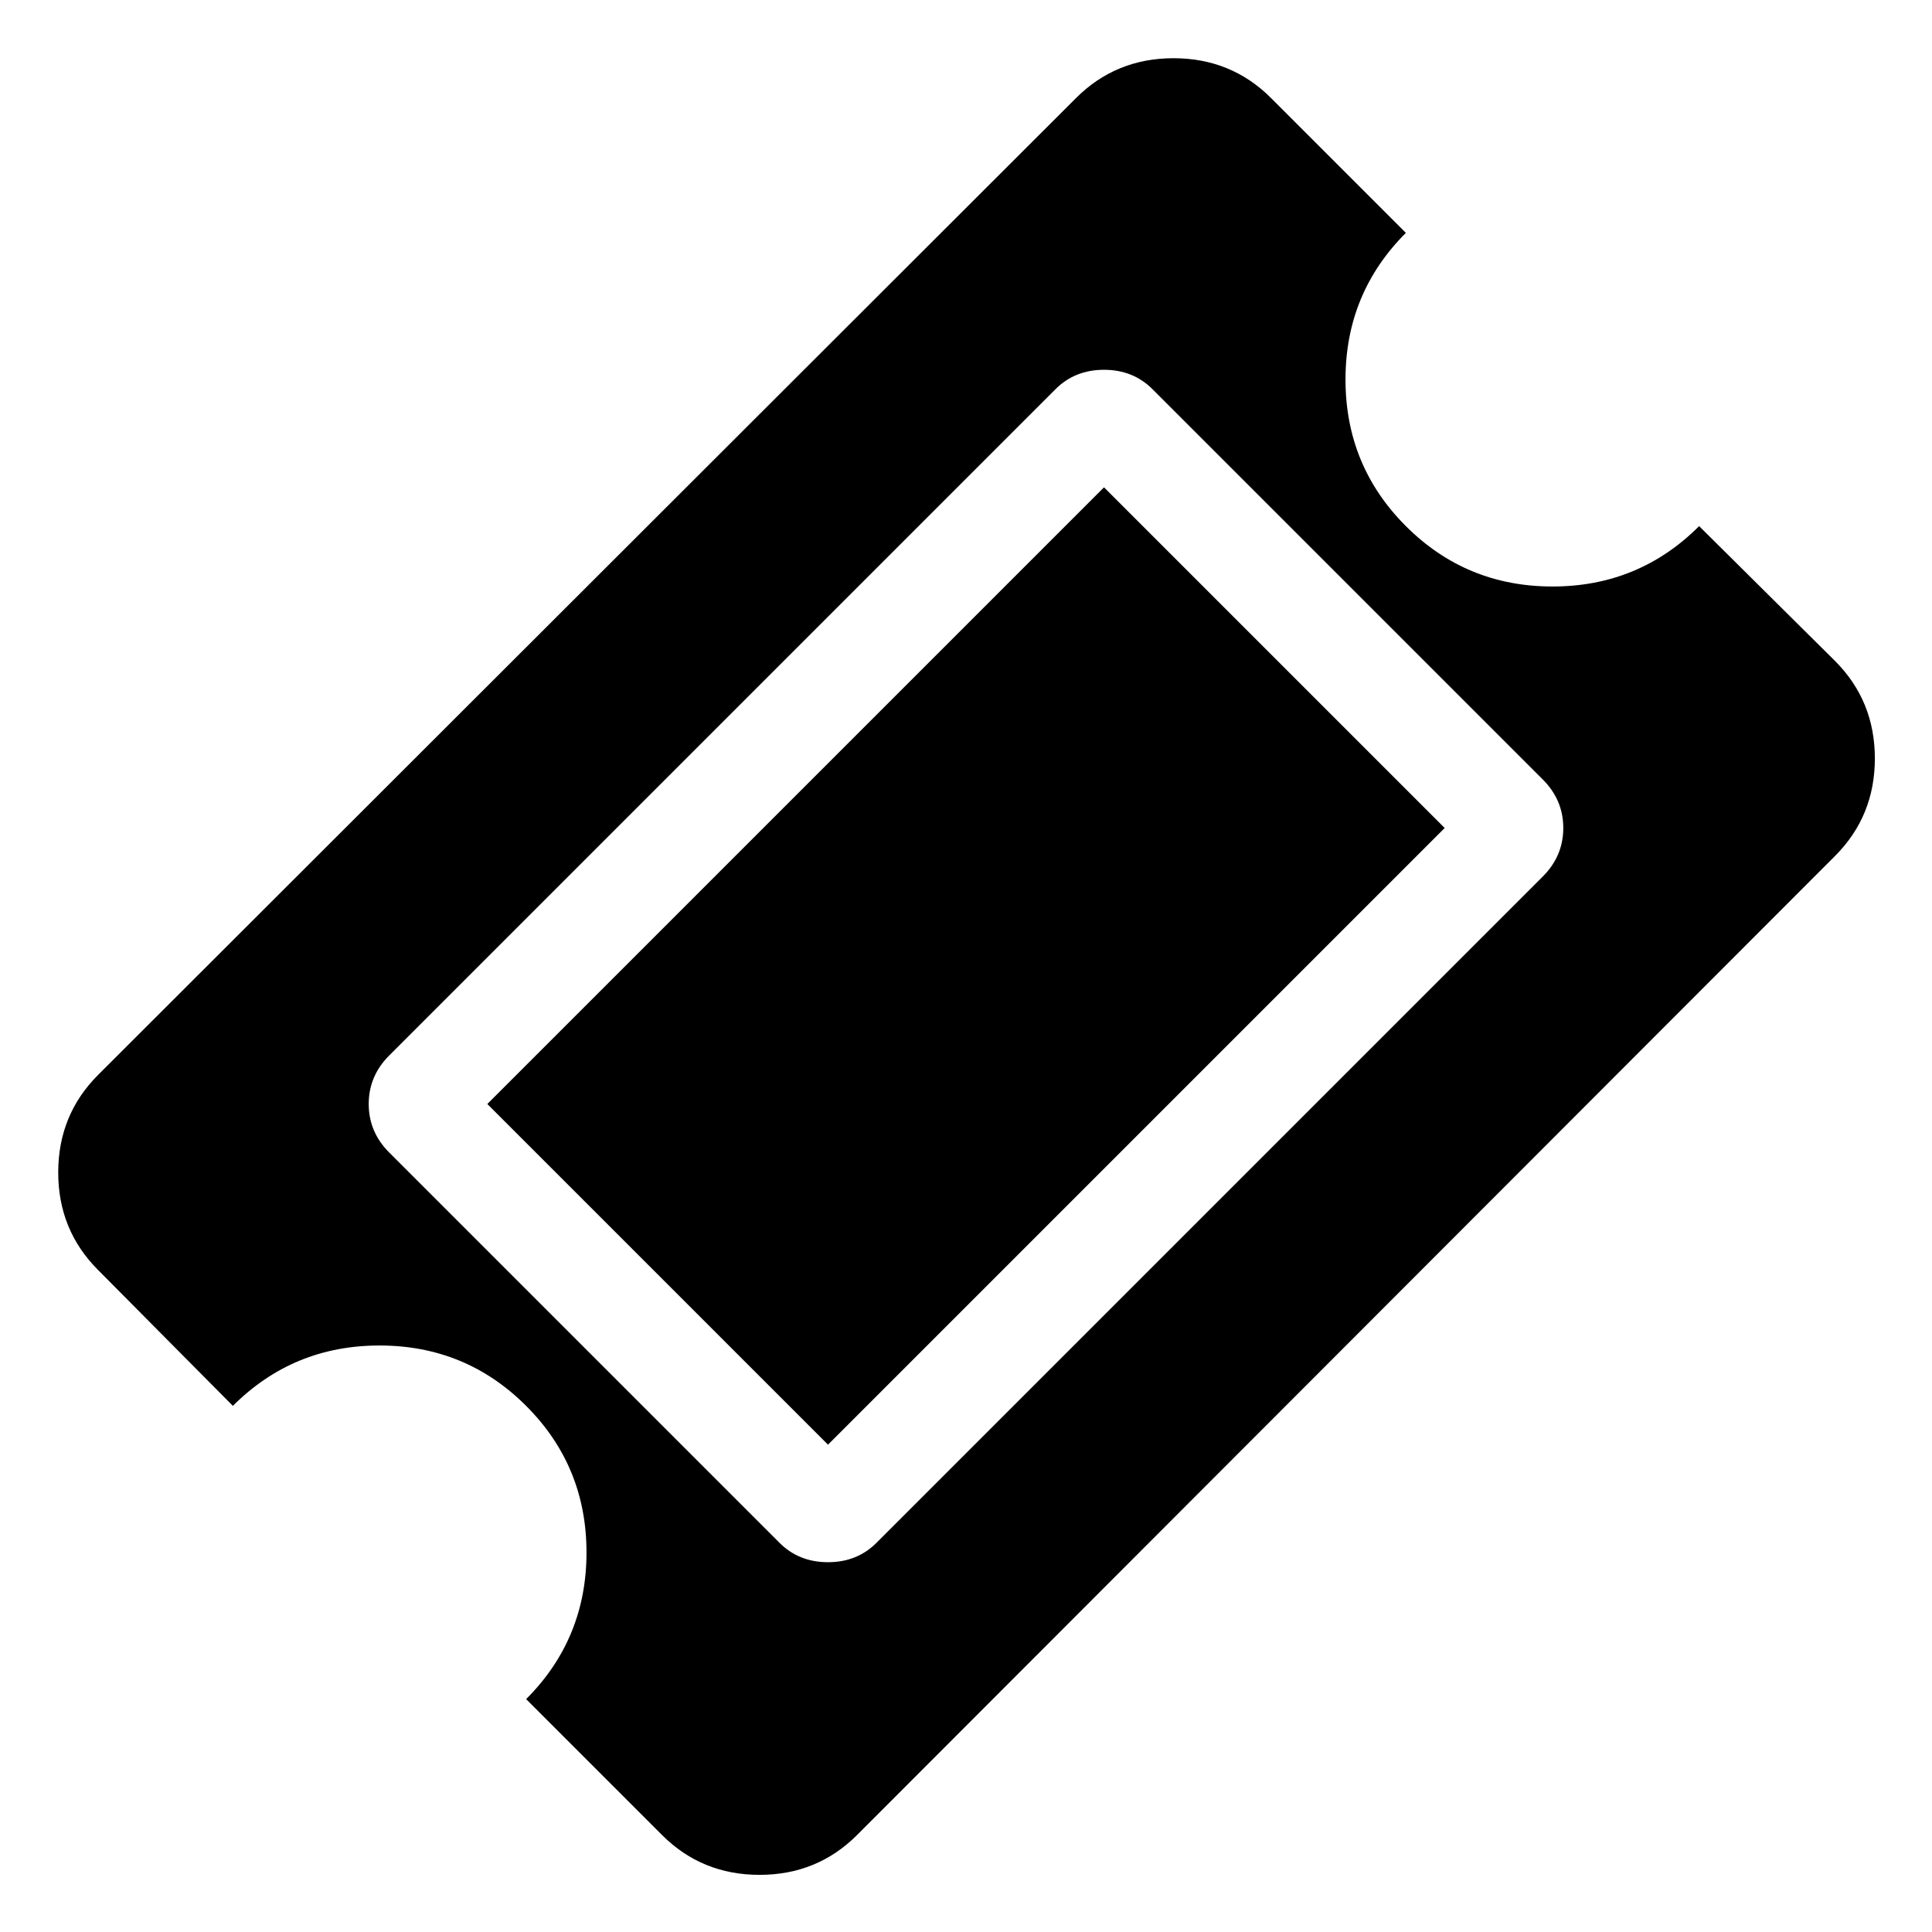
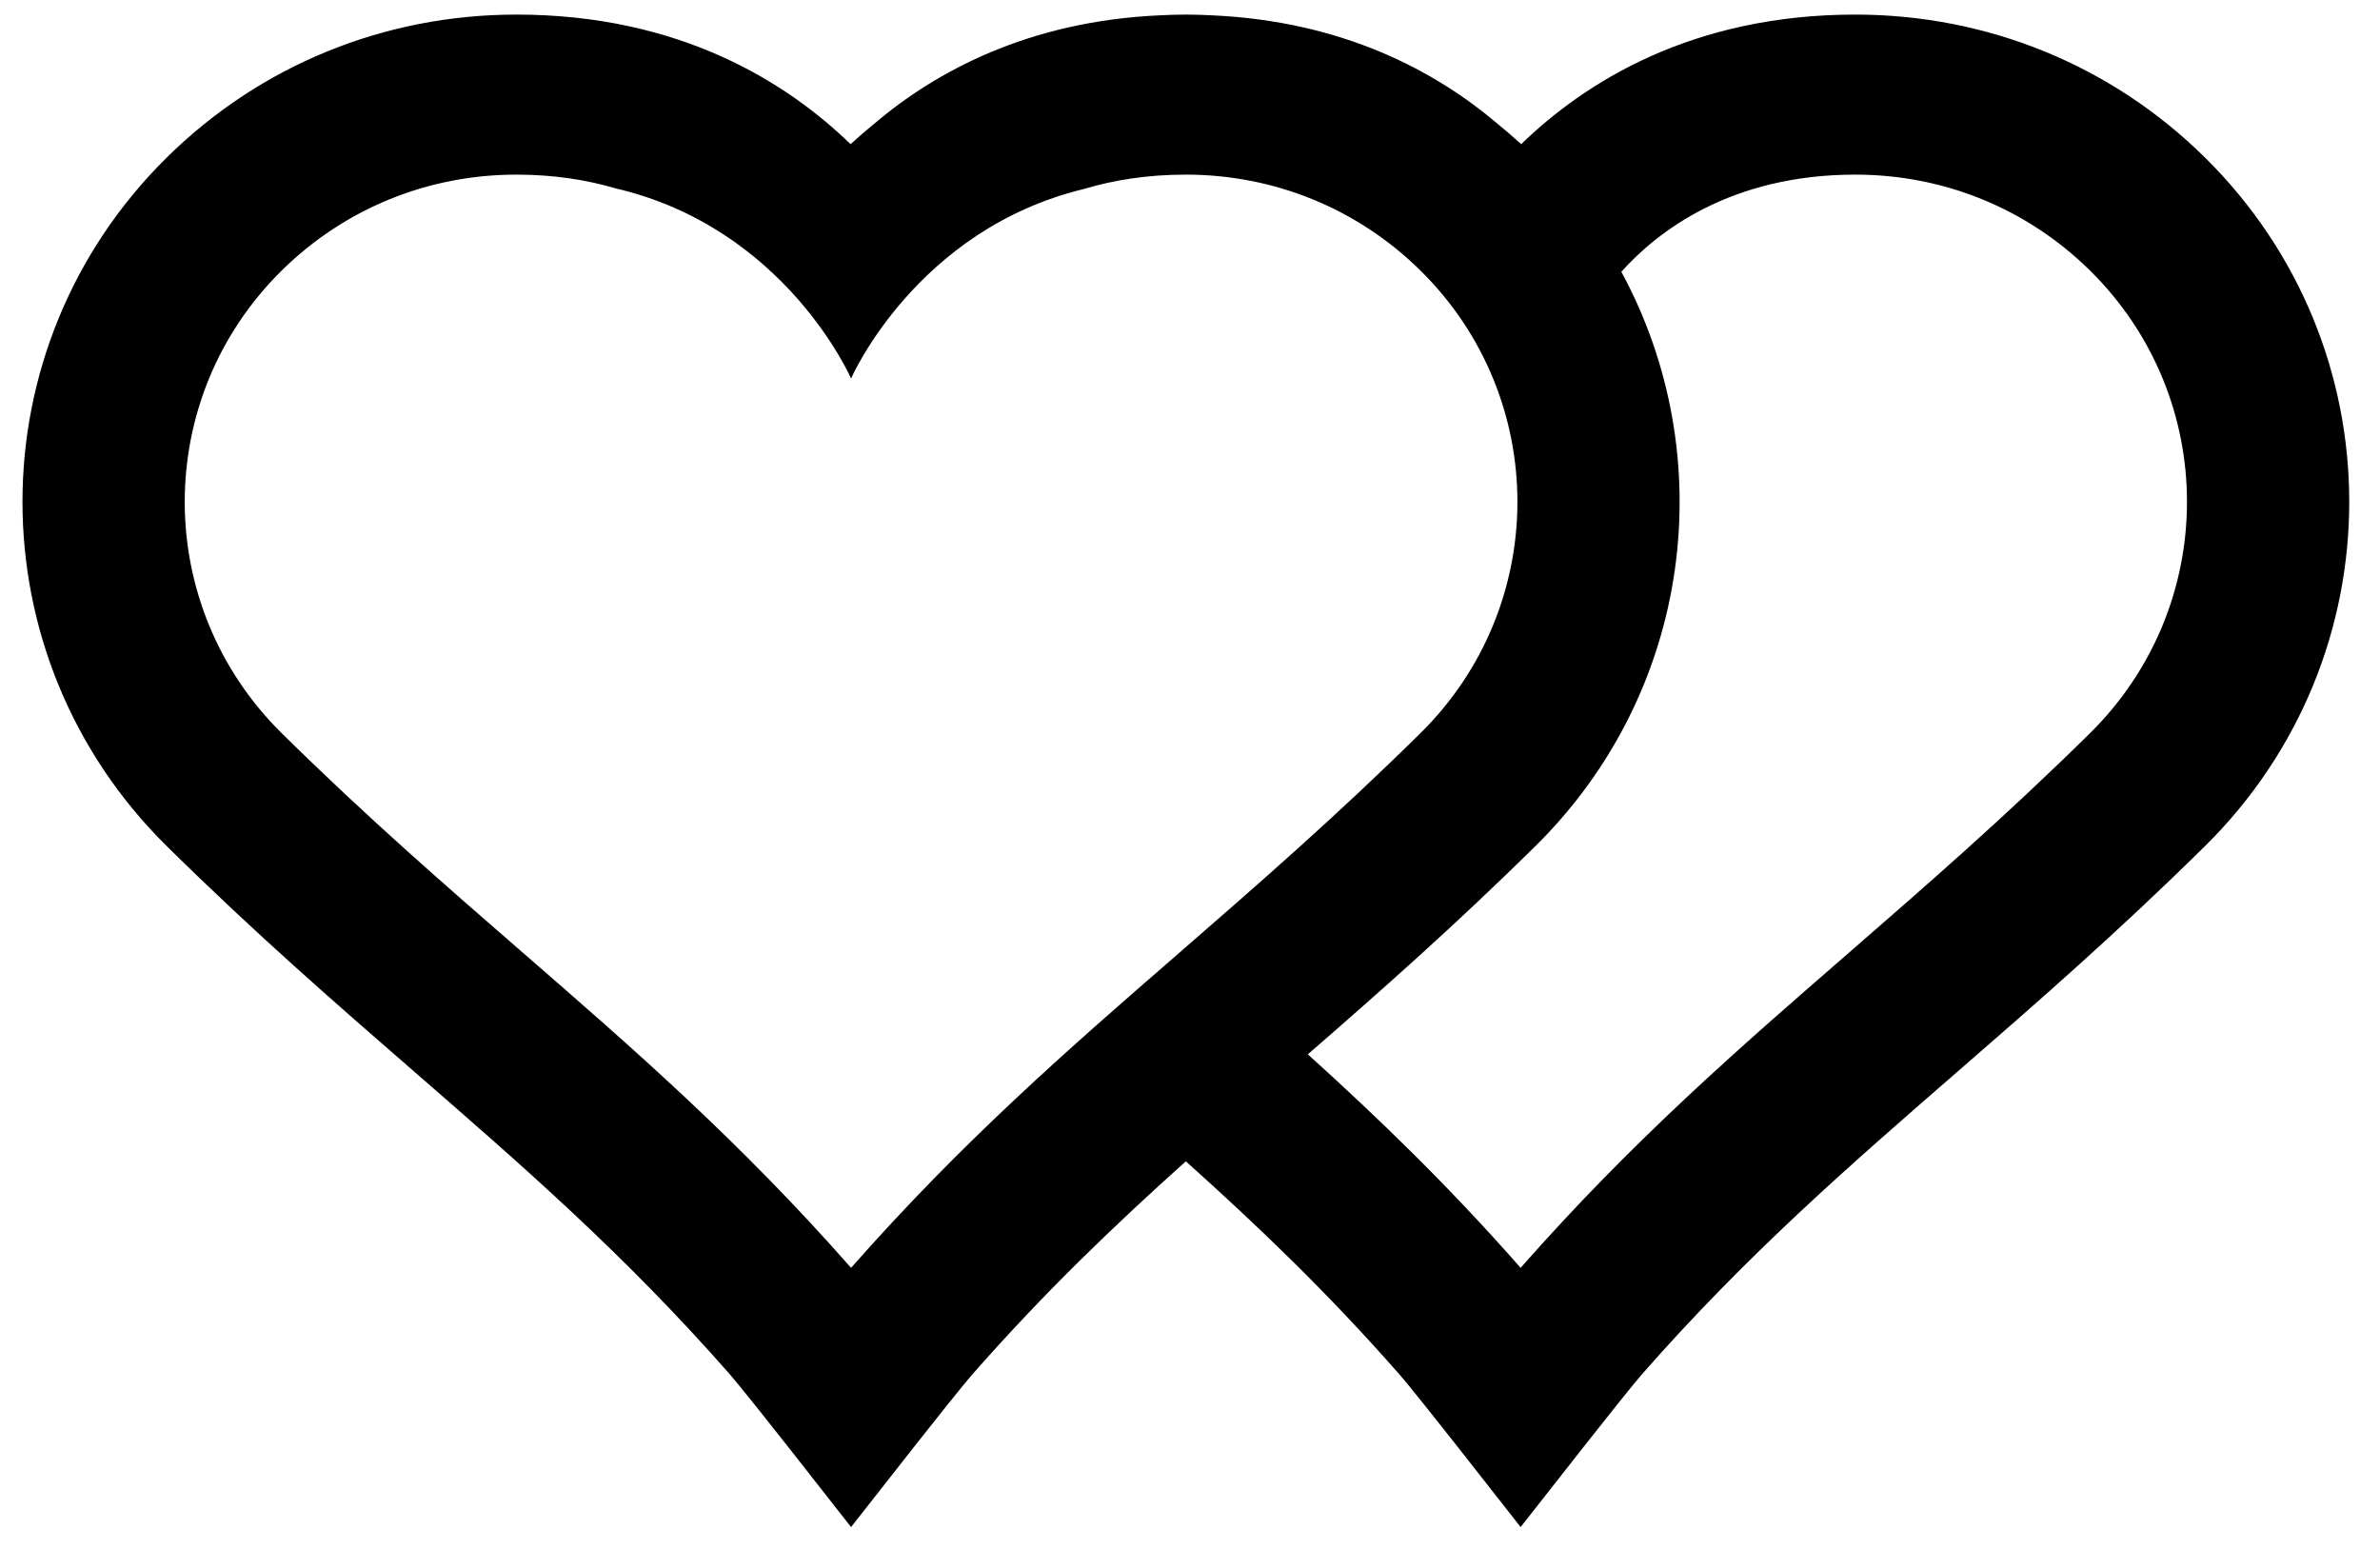
- <svg xmlns="http://www.w3.org/2000/svg" width="1792" height="1792" viewBox="0 0 1792 1792">
-   <path d="M1024 452l316 316-572 572-316-316zm-211 979l618-618q19-19 19-45t-19-45l-362-362q-18-18-45-18t-45 18l-618 618q-19 19-19 45t19 45l362 362q18 18 45 18t45-18zm889-637l-907 908q-37 37-90.5 37t-90.5-37l-126-126q56-56 56-136t-56-136-136-56-136 56l-125-126q-37-37-37-90.5t37-90.5l907-906q37-37 90.5-37t90.5 37l125 125q-56 56-56 136t56 136 136 56 136-56l126 125q37 37 37 90.5t-37 90.5z" />
+ <svg xmlns="http://www.w3.org/2000/svg" width="63px" height="41px" viewBox="0 0 63 41" version="1.1">
+   <g transform="translate(-354, -385)">
+     <g transform="translate(354, 384)">
+       <path d="M58.361,5.164 C55.891,2.728 52.605,1.386 49.111,1.386 C44.769,1.386 41.936,3.195 40.267,4.816 C40.063,4.63 39.857,4.452 39.643,4.278 C38.028,2.905 35.571,1.558 32.067,1.405 C31.862,1.394 31.655,1.387 31.448,1.387 C31.429,1.387 31.411,1.386 31.392,1.386 L31.39,1.386 L31.389,1.386 C31.369,1.386 31.352,1.387 31.334,1.387 C31.125,1.387 30.919,1.394 30.713,1.405 C27.211,1.558 24.753,2.905 23.137,4.278 C22.924,4.452 22.719,4.63 22.515,4.816 C20.845,3.195 18.012,1.386 13.67,1.386 C10.175,1.386 6.89,2.728 4.42,5.164 C-0.68,10.191 -0.68,18.374 4.42,23.402 C6.775,25.725 8.922,27.589 10.993,29.39 C13.839,31.865 16.529,34.2 19.314,37.371 C19.532,37.617 20.36,38.659 20.832,39.258 L22.528,41.42 L24.226,39.258 C24.698,38.659 25.525,37.617 25.746,37.371 C27.644,35.208 29.499,33.434 31.39,31.739 C33.28,33.434 35.136,35.206 37.036,37.371 C37.257,37.617 38.083,38.659 38.555,39.258 L40.252,41.42 L41.95,39.258 C42.422,38.659 43.25,37.617 43.467,37.371 C46.253,34.2 48.941,31.865 51.788,29.39 C53.86,27.589 56.006,25.725 58.361,23.402 C63.461,18.374 63.461,10.191 58.361,5.164 M22.528,34.558 C19.566,31.194 16.781,28.772 13.836,26.213 C11.81,24.453 9.718,22.637 7.458,20.408 C4.034,17.03 4.034,11.535 7.46,8.158 C9.119,6.524 11.322,5.622 13.67,5.622 C14.661,5.622 15.53,5.761 16.288,5.984 C20.797,7.032 22.528,11.019 22.528,11.019 C22.528,11.019 24.242,7.076 28.696,6.001 C29.47,5.769 30.361,5.622 31.389,5.622 C33.734,5.622 35.939,6.524 37.598,8.159 C41.023,11.535 41.023,17.03 37.598,20.408 C35.338,22.637 33.246,24.453 31.224,26.213 C28.276,28.772 25.493,31.194 22.528,34.558 M55.322,20.408 C53.062,22.637 50.969,24.453 48.946,26.214 C46,28.772 43.215,31.193 40.252,34.558 C38.332,32.375 36.484,30.592 34.619,28.907 C36.521,27.253 38.49,25.518 40.637,23.402 C44.806,19.291 45.565,13.076 42.918,8.193 C43.868,7.134 45.803,5.622 49.111,5.622 C51.46,5.622 53.663,6.524 55.322,8.159 C58.747,11.535 58.747,17.03 55.322,20.408" />
+     </g>
+   </g>
</svg>
